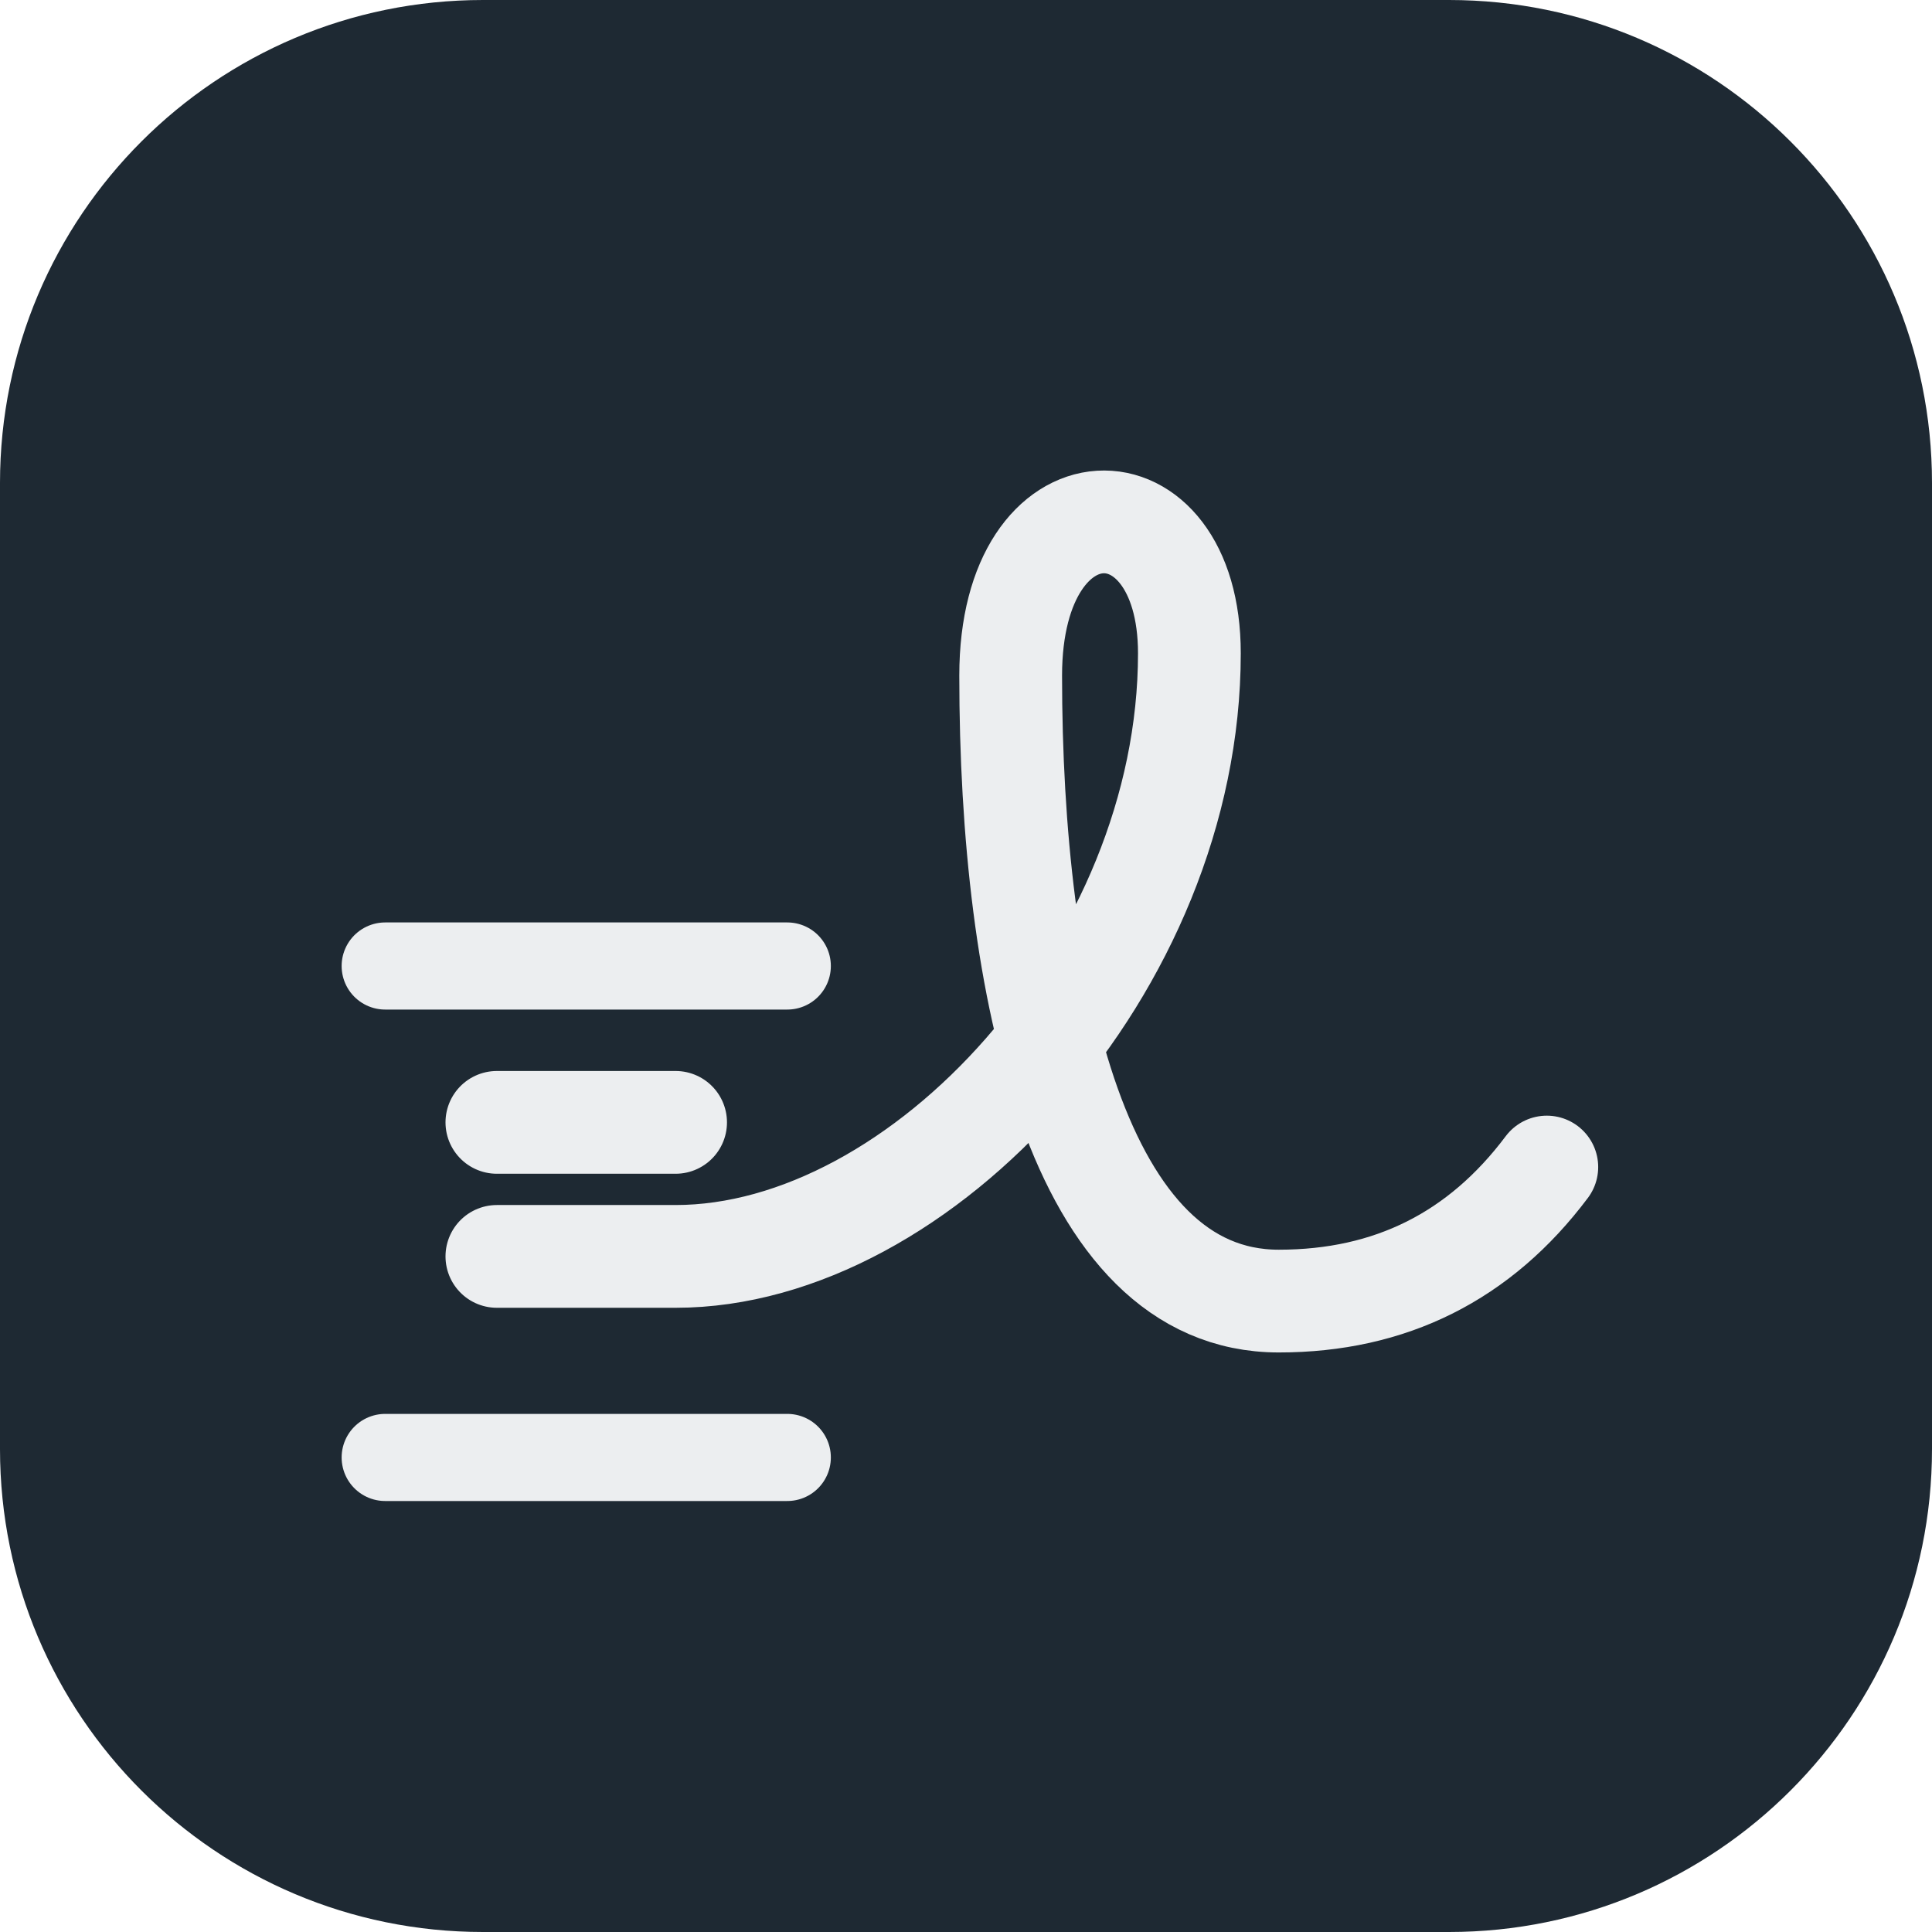
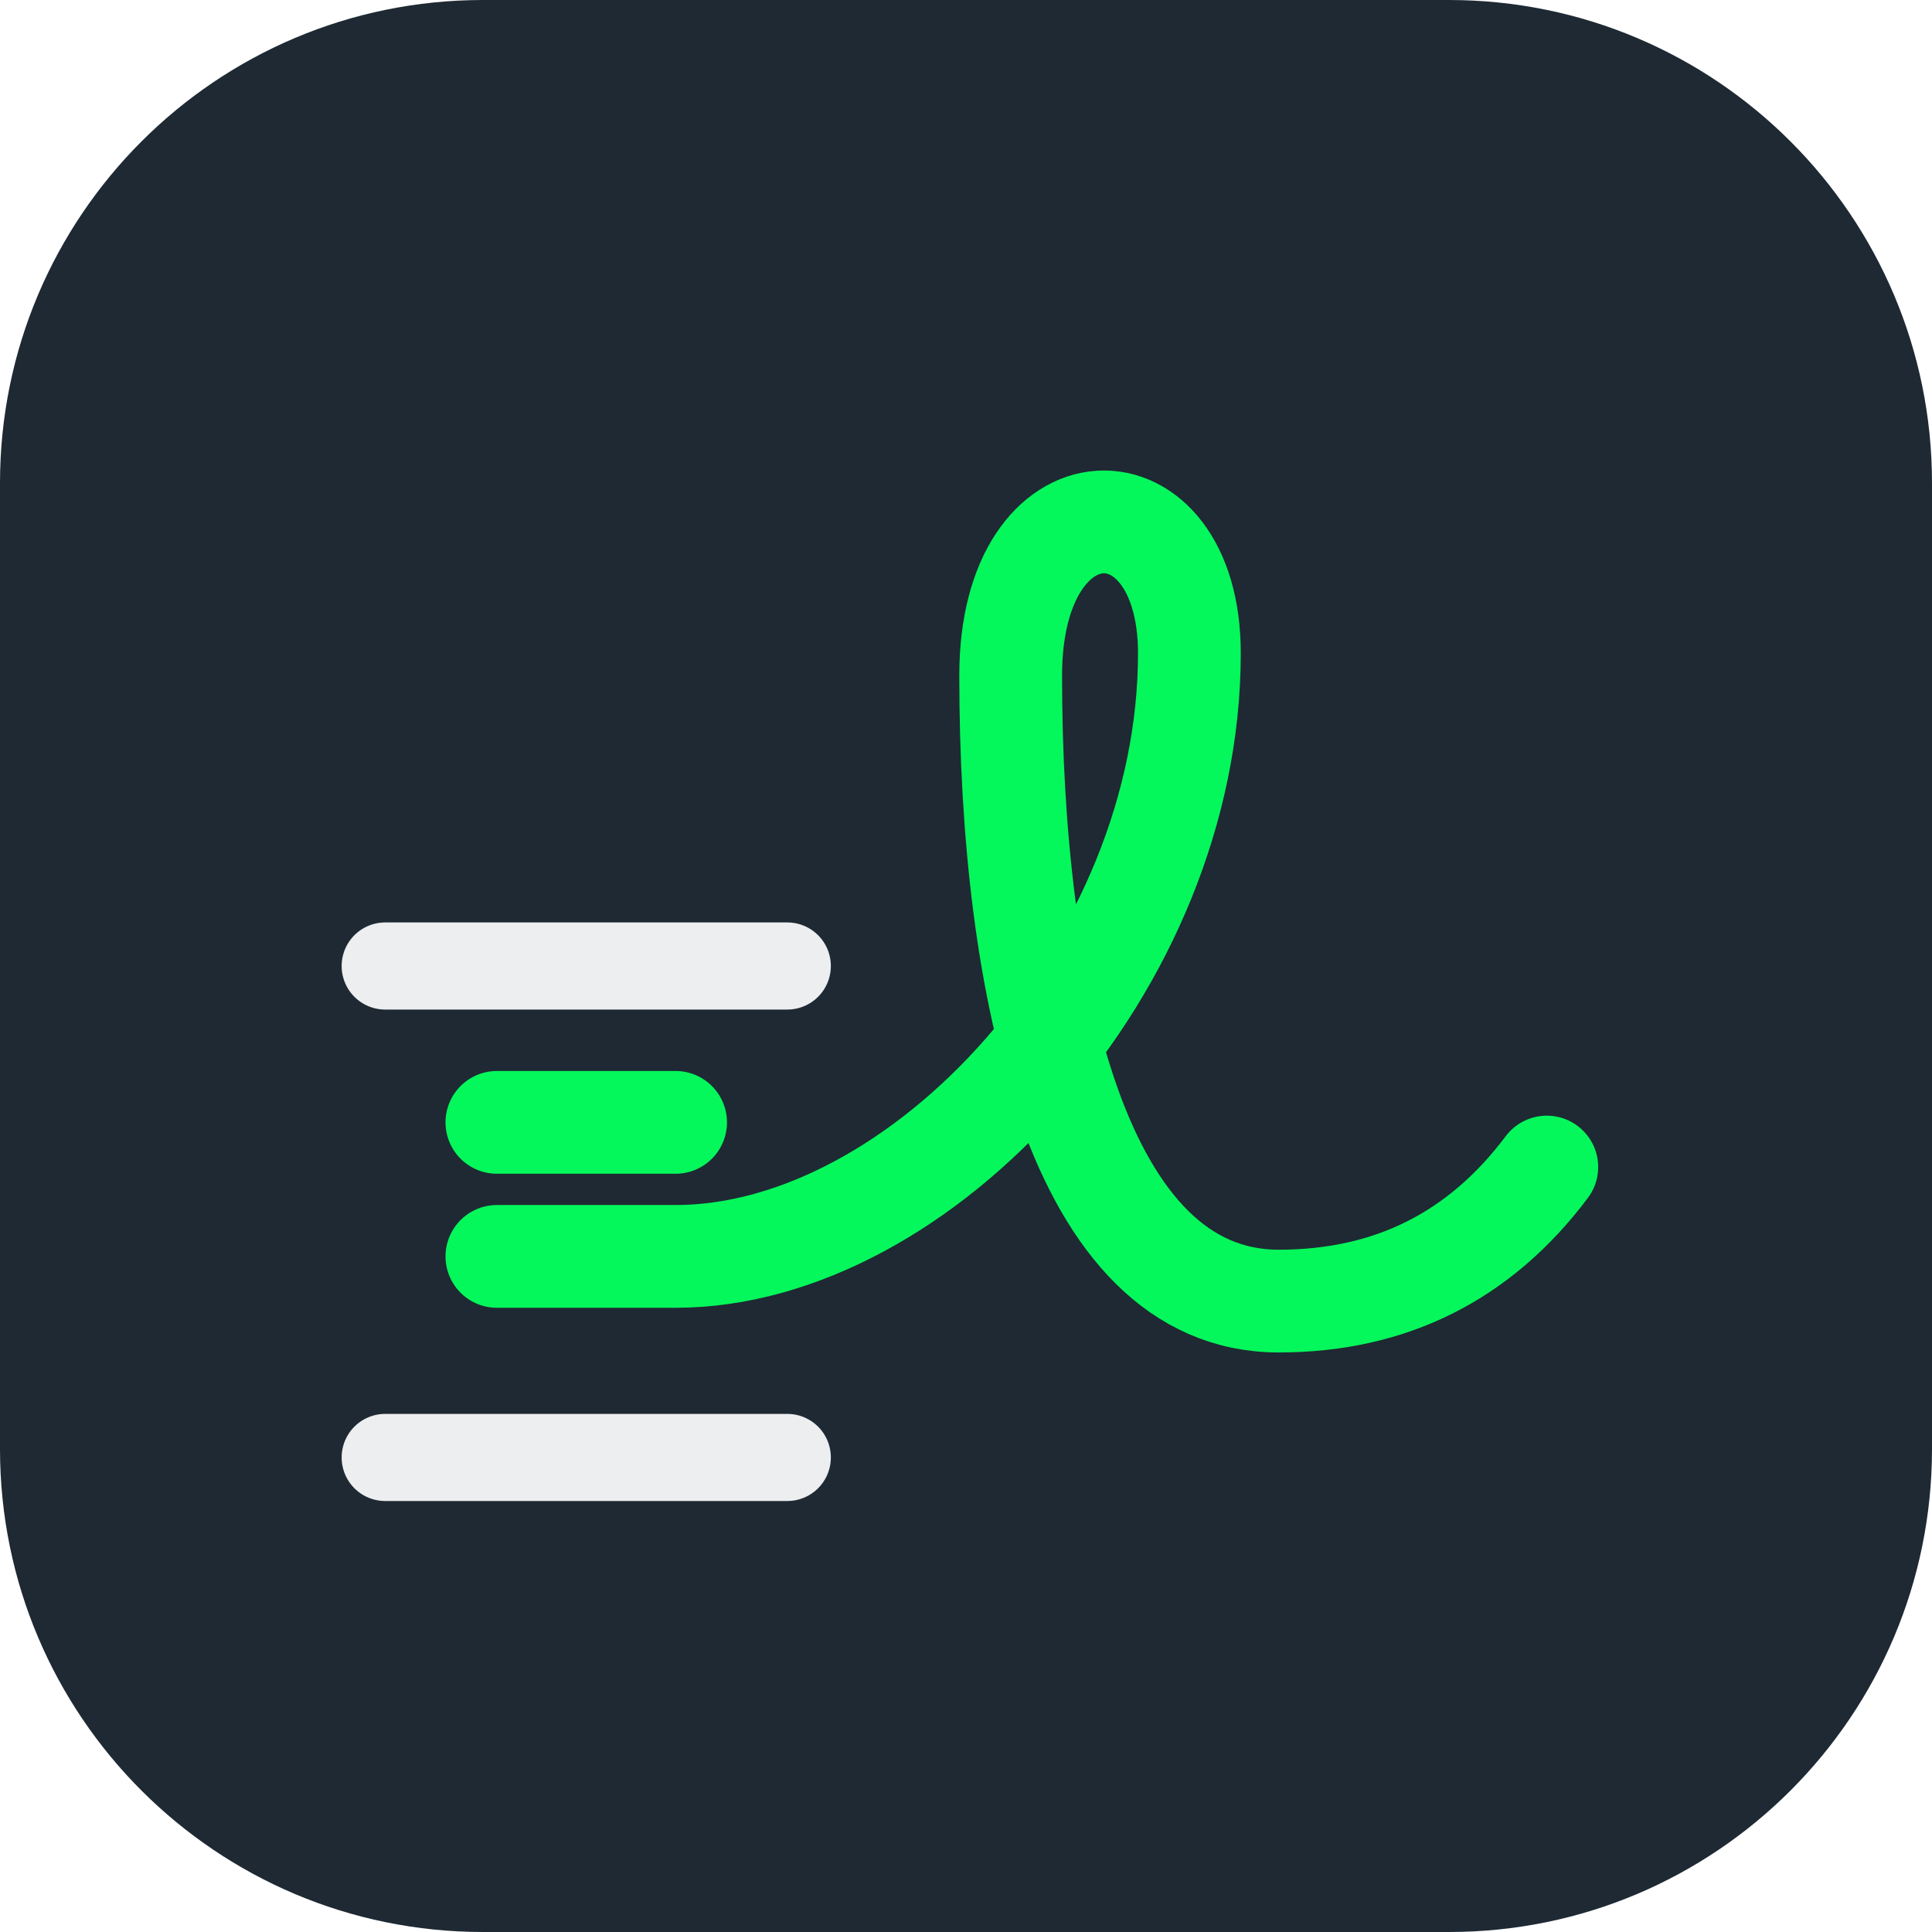
<svg xmlns="http://www.w3.org/2000/svg" viewBox="0 0 64 64">
  <rect width="64" height="64" rx="16" fill="#1E2933" />
  <g transform="translate(32 32) scale(0.74) translate(-32 -32)">
    <g fill="none" stroke="#ECEEF0" stroke-linecap="round" stroke-linejoin="round" transform="translate(1 2)">
      <path stroke-width="3.9" d="M5 30H23M5 52H23" />
-       <path stroke-width="4.6" d="M10 37H18M10 43H18C29 43 41 30 41 16C41 8 33 8 33 17C33 31 36 45 45 45C50 45 54 43 57 39" />
+       <path stroke="#04F85B" stroke-width="4.6" d="M10 37H18M10 43H18C29 43 41 30 41 16C41 8 33 8 33 17C33 31 36 45 45 45C50 45 54 43 57 39" />
    </g>
  </g>
</svg>
